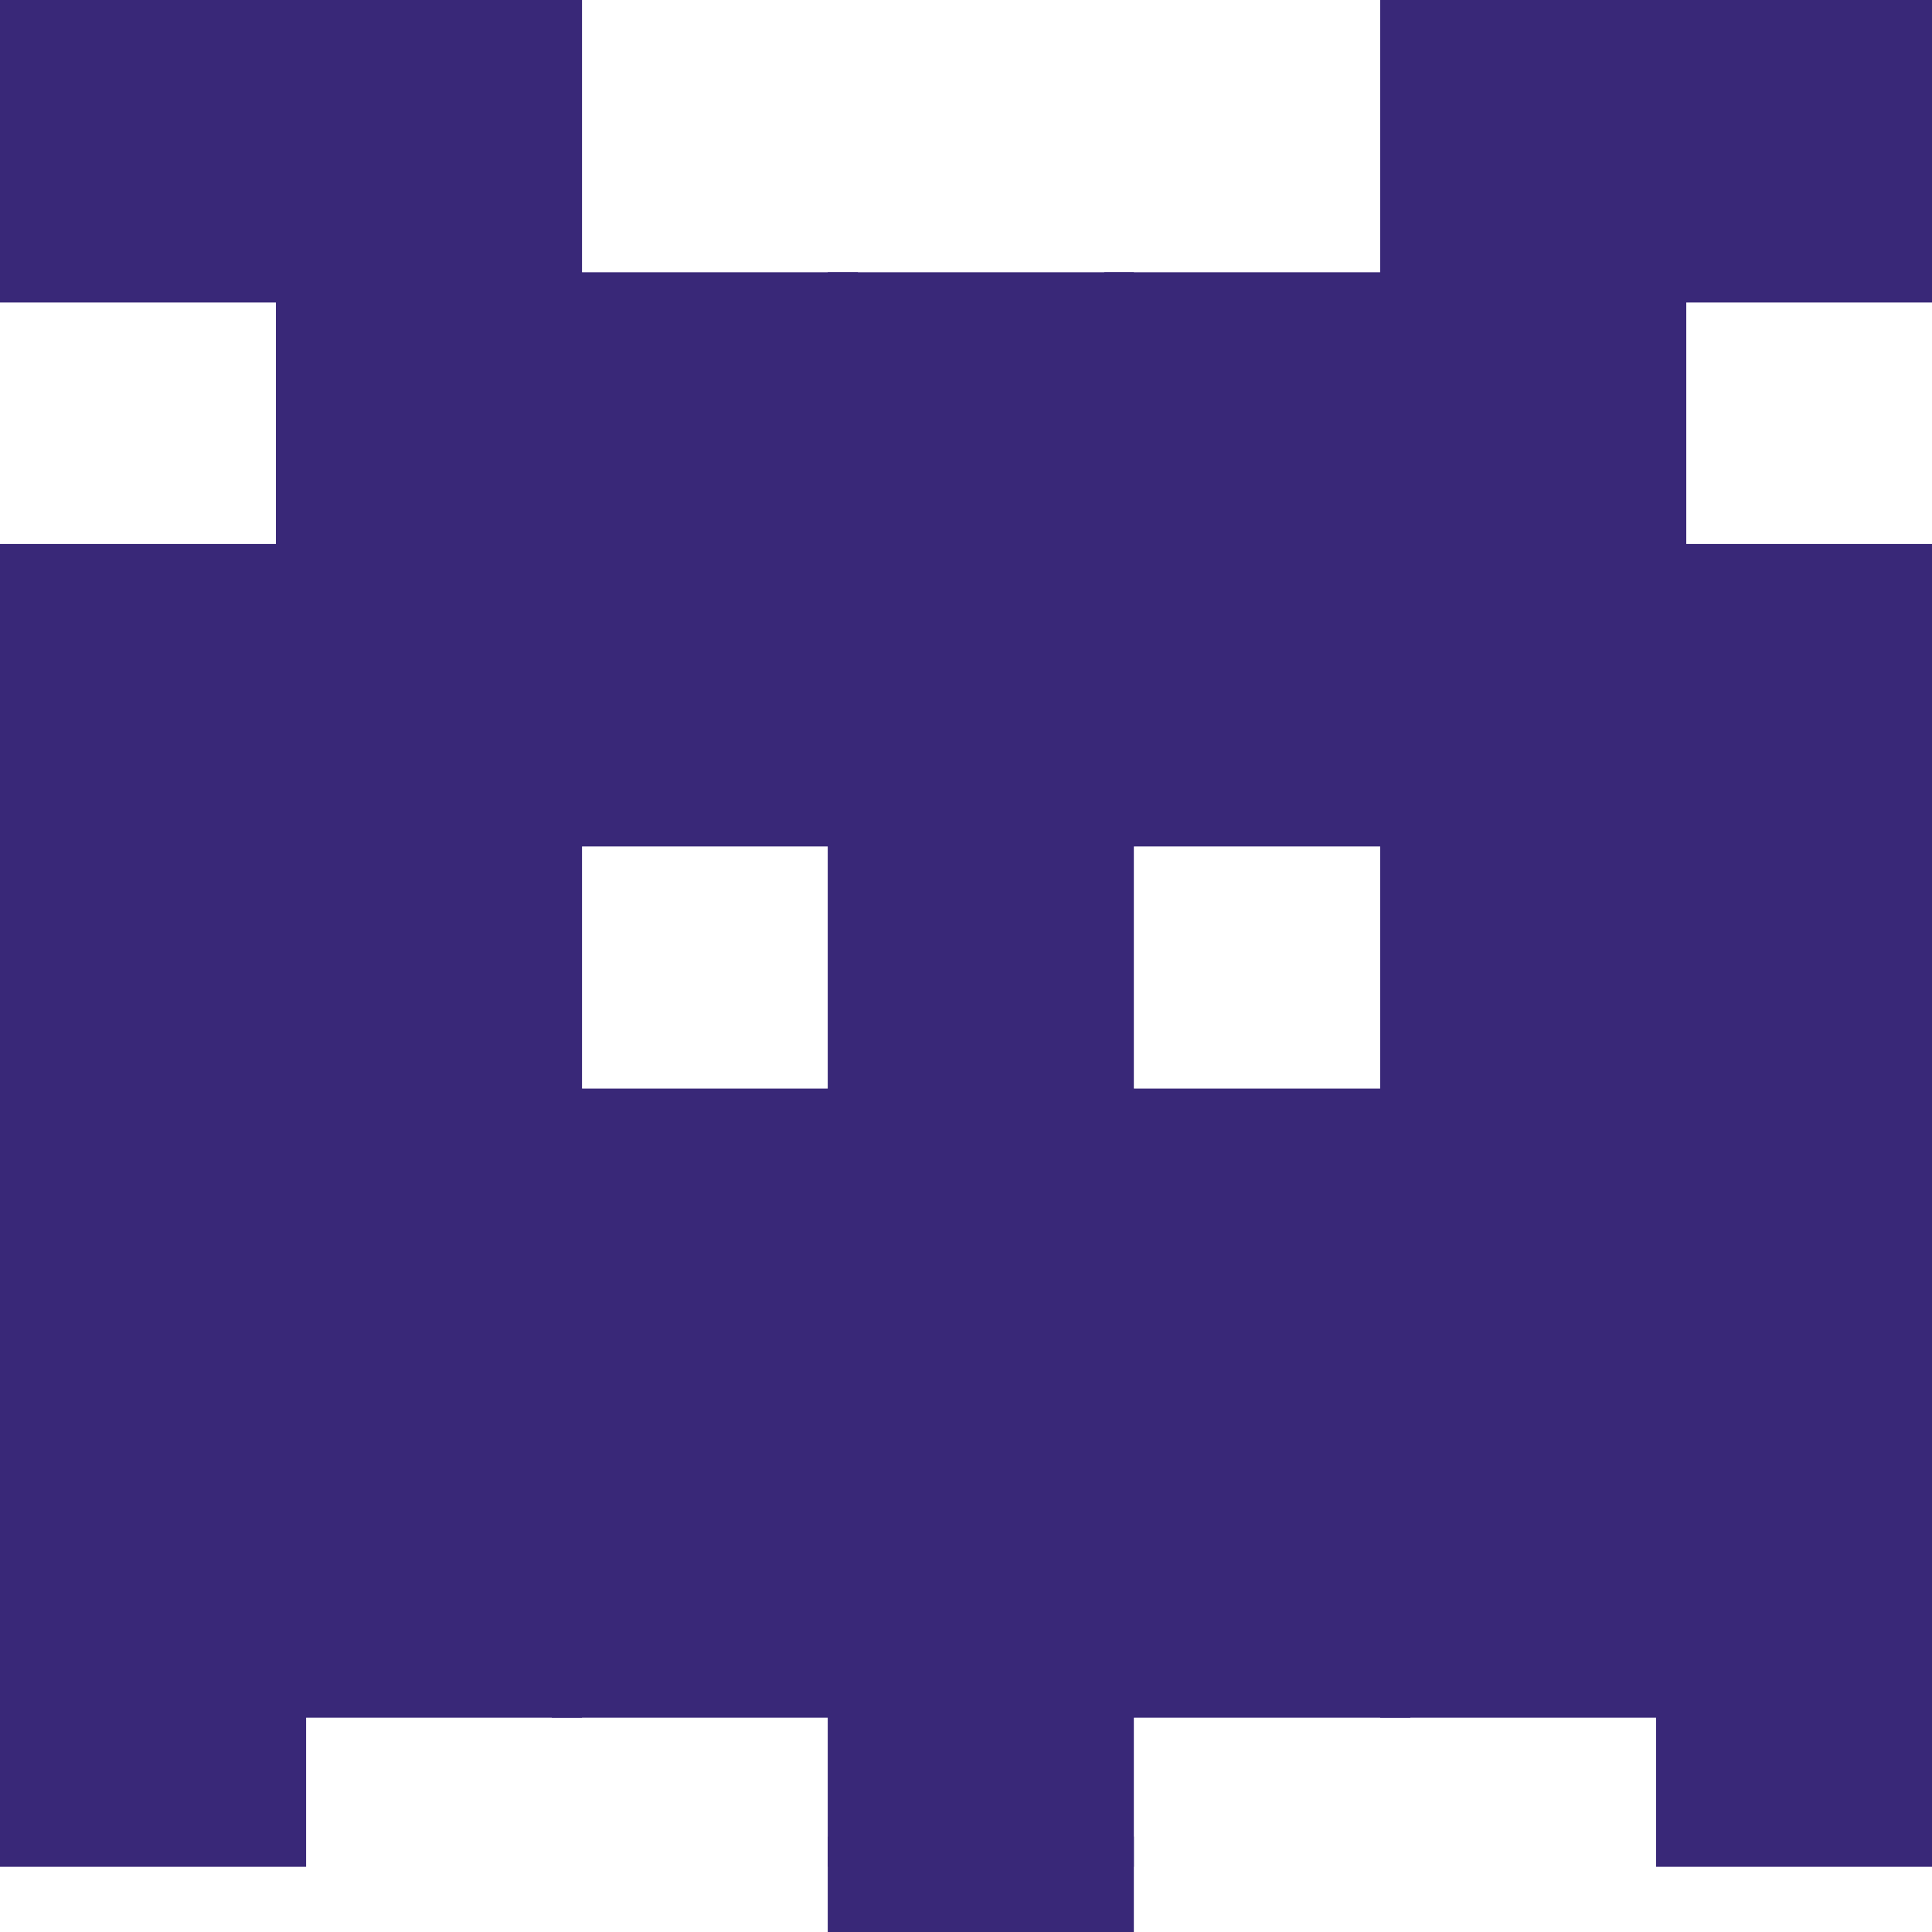
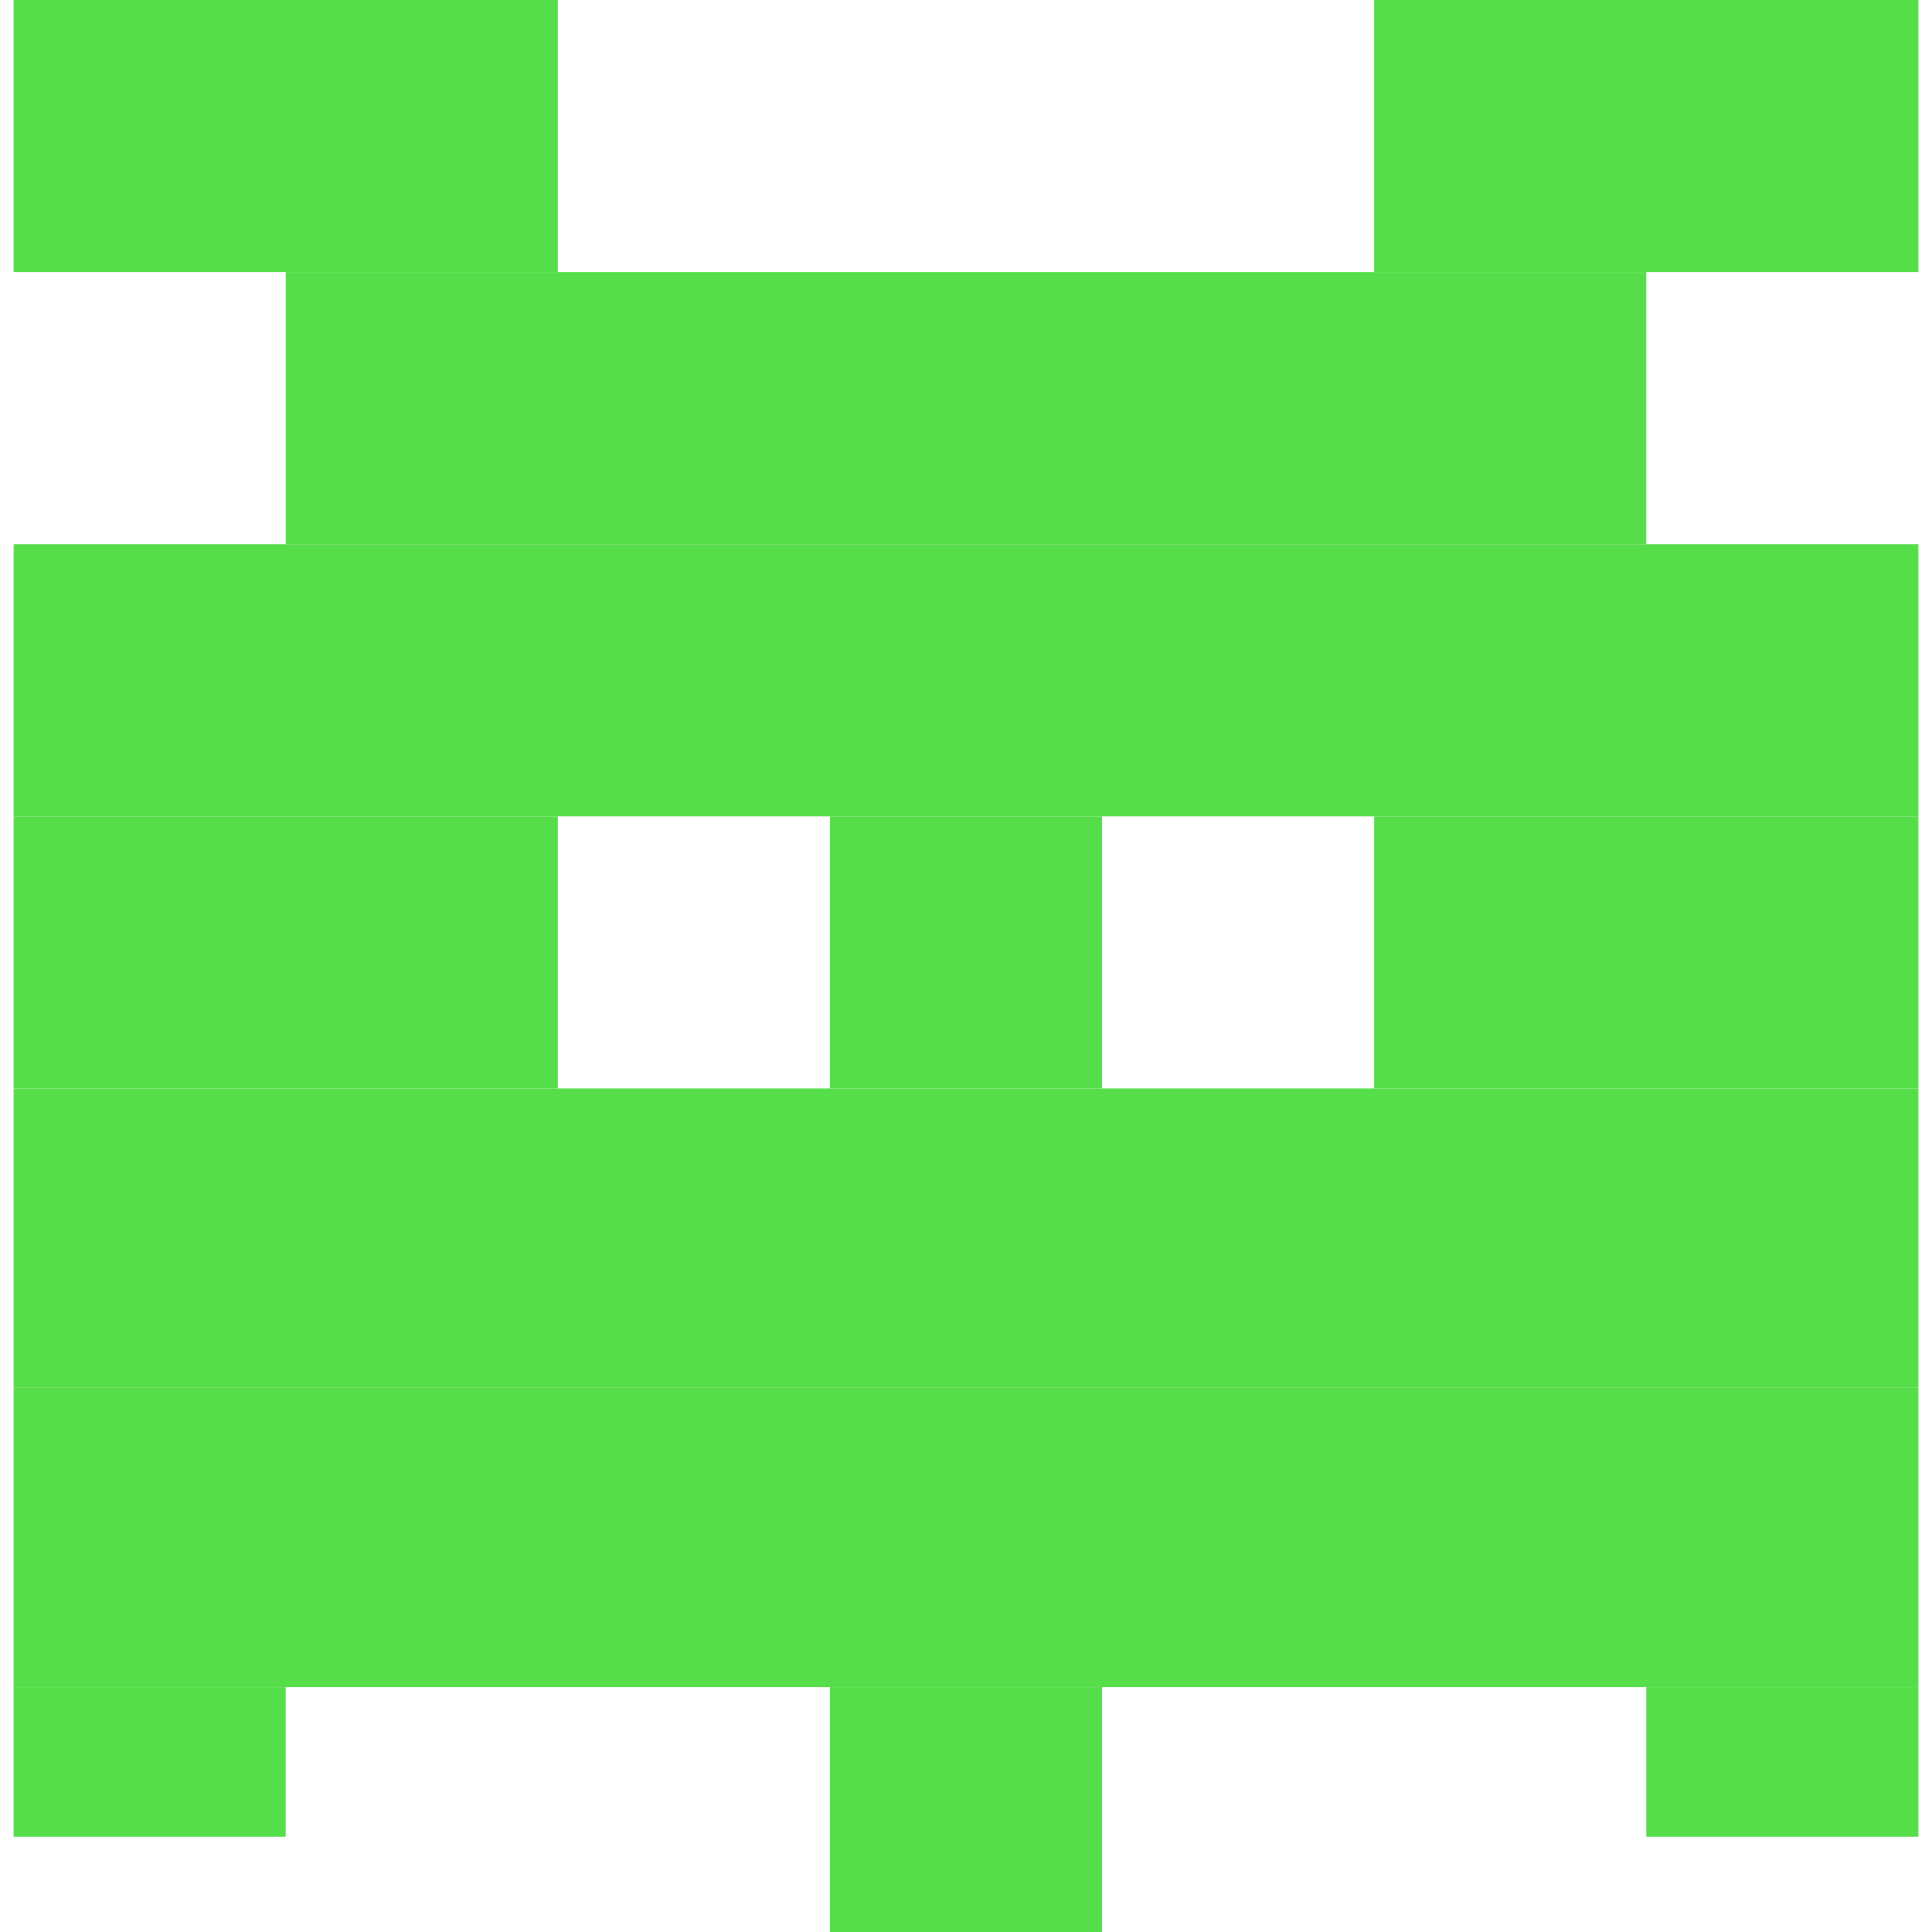
- <svg xmlns="http://www.w3.org/2000/svg" viewBox="0 0 32 32" width="32" height="32">
-   <rect x="0" y="0" width="5.07" height="5.01" fill="#392878" />
-   <rect x="4.57" y="0" width="5.07" height="5.01" fill="#392878" />
-   <rect x="22.86" y="0" width="5.07" height="5.01" fill="#392878" />
-   <rect x="27.43" y="0" width="5.07" height="5.01" fill="#392878" />
-   <rect x="4.57" y="4.51" width="5.07" height="5.01" fill="#392878" />
-   <rect x="9.14" y="4.51" width="5.07" height="5.01" fill="#392878" />
-   <rect x="13.71" y="4.51" width="5.07" height="5.01" fill="#392878" />
-   <rect x="18.29" y="4.51" width="5.07" height="5.01" fill="#392878" />
-   <rect x="22.86" y="4.51" width="5.07" height="5.01" fill="#392878" />
-   <rect x="0" y="9.01" width="5.07" height="5.01" fill="#392878" />
-   <rect x="4.57" y="9.01" width="5.07" height="5.01" fill="#392878" />
-   <rect x="9.14" y="9.01" width="5.07" height="5.01" fill="#392878" />
-   <rect x="13.71" y="9.01" width="5.07" height="5.01" fill="#392878" />
-   <rect x="18.29" y="9.01" width="5.07" height="5.01" fill="#392878" />
-   <rect x="22.86" y="9.01" width="5.07" height="5.01" fill="#392878" />
-   <rect x="27.43" y="9.01" width="5.07" height="5.01" fill="#392878" />
-   <rect x="0" y="13.52" width="5.07" height="5.01" fill="#392878" />
-   <rect x="4.57" y="13.52" width="5.07" height="5.01" fill="#392878" />
-   <rect x="13.71" y="13.52" width="5.07" height="5.01" fill="#392878" />
-   <rect x="22.86" y="13.52" width="5.07" height="5.01" fill="#392878" />
-   <rect x="27.43" y="13.52" width="5.07" height="5.01" fill="#392878" />
-   <rect x="0" y="18.03" width="5.07" height="5.46" fill="#392878" />
-   <rect x="4.57" y="18.03" width="5.07" height="5.46" fill="#392878" />
-   <rect x="9.14" y="18.03" width="5.07" height="5.46" fill="#392878" />
-   <rect x="13.71" y="18.03" width="5.07" height="5.46" fill="#392878" />
-   <rect x="18.29" y="18.03" width="5.07" height="5.46" fill="#392878" />
-   <rect x="22.86" y="18.03" width="5.07" height="5.46" fill="#392878" />
-   <rect x="27.43" y="18.03" width="5.07" height="5.46" fill="#392878" />
-   <rect x="0" y="22.99" width="5.07" height="5.46" fill="#392878" />
-   <rect x="4.57" y="22.99" width="5.07" height="5.46" fill="#392878" />
-   <rect x="9.14" y="22.99" width="5.07" height="5.46" fill="#392878" />
-   <rect x="13.71" y="22.99" width="5.07" height="5.46" fill="#392878" />
-   <rect x="18.29" y="22.99" width="5.07" height="5.46" fill="#392878" />
-   <rect x="22.86" y="22.99" width="5.07" height="5.46" fill="#392878" />
-   <rect x="27.43" y="22.99" width="5.07" height="5.46" fill="#392878" />
-   <rect x="0" y="27.94" width="5.07" height="2.98" fill="#392878" />
-   <rect x="13.71" y="27.94" width="5.07" height="2.98" fill="#392878" />
-   <rect x="27.43" y="27.94" width="5.07" height="2.98" fill="#392878" />
-   <rect x="13.71" y="30.42" width="5.07" height="2.08" fill="#392878" />
+ <svg xmlns="http://www.w3.org/2000/svg" viewBox="0 0 7 7.1" width="32" height="32" fill="#55dd4a">
+   <rect x="0" y="0" width="2" height="1" />
+   <rect x="5" y="0" width="2" height="1" />
+   <rect x="1" y="1" width="5" height="1" />
+   <rect x="0" y="2" width="7" height="1" />
+   <rect x="0" y="3" width="2" height="1" />
+   <rect x="3" y="3" width="1" height="1" />
+   <rect x="5" y="3" width="2" height="1" />
+   <rect x="0" y="4" width="7" height="1.1" />
+   <rect x="0" y="5.1" width="7" height="1.1" />
+   <rect x="0" y="6.2" width="1" height="0.55" />
+   <rect x="3" y="6.2" width="1" height="0.9" />
+   <rect x="6" y="6.2" width="1" height="0.55" />
</svg>
